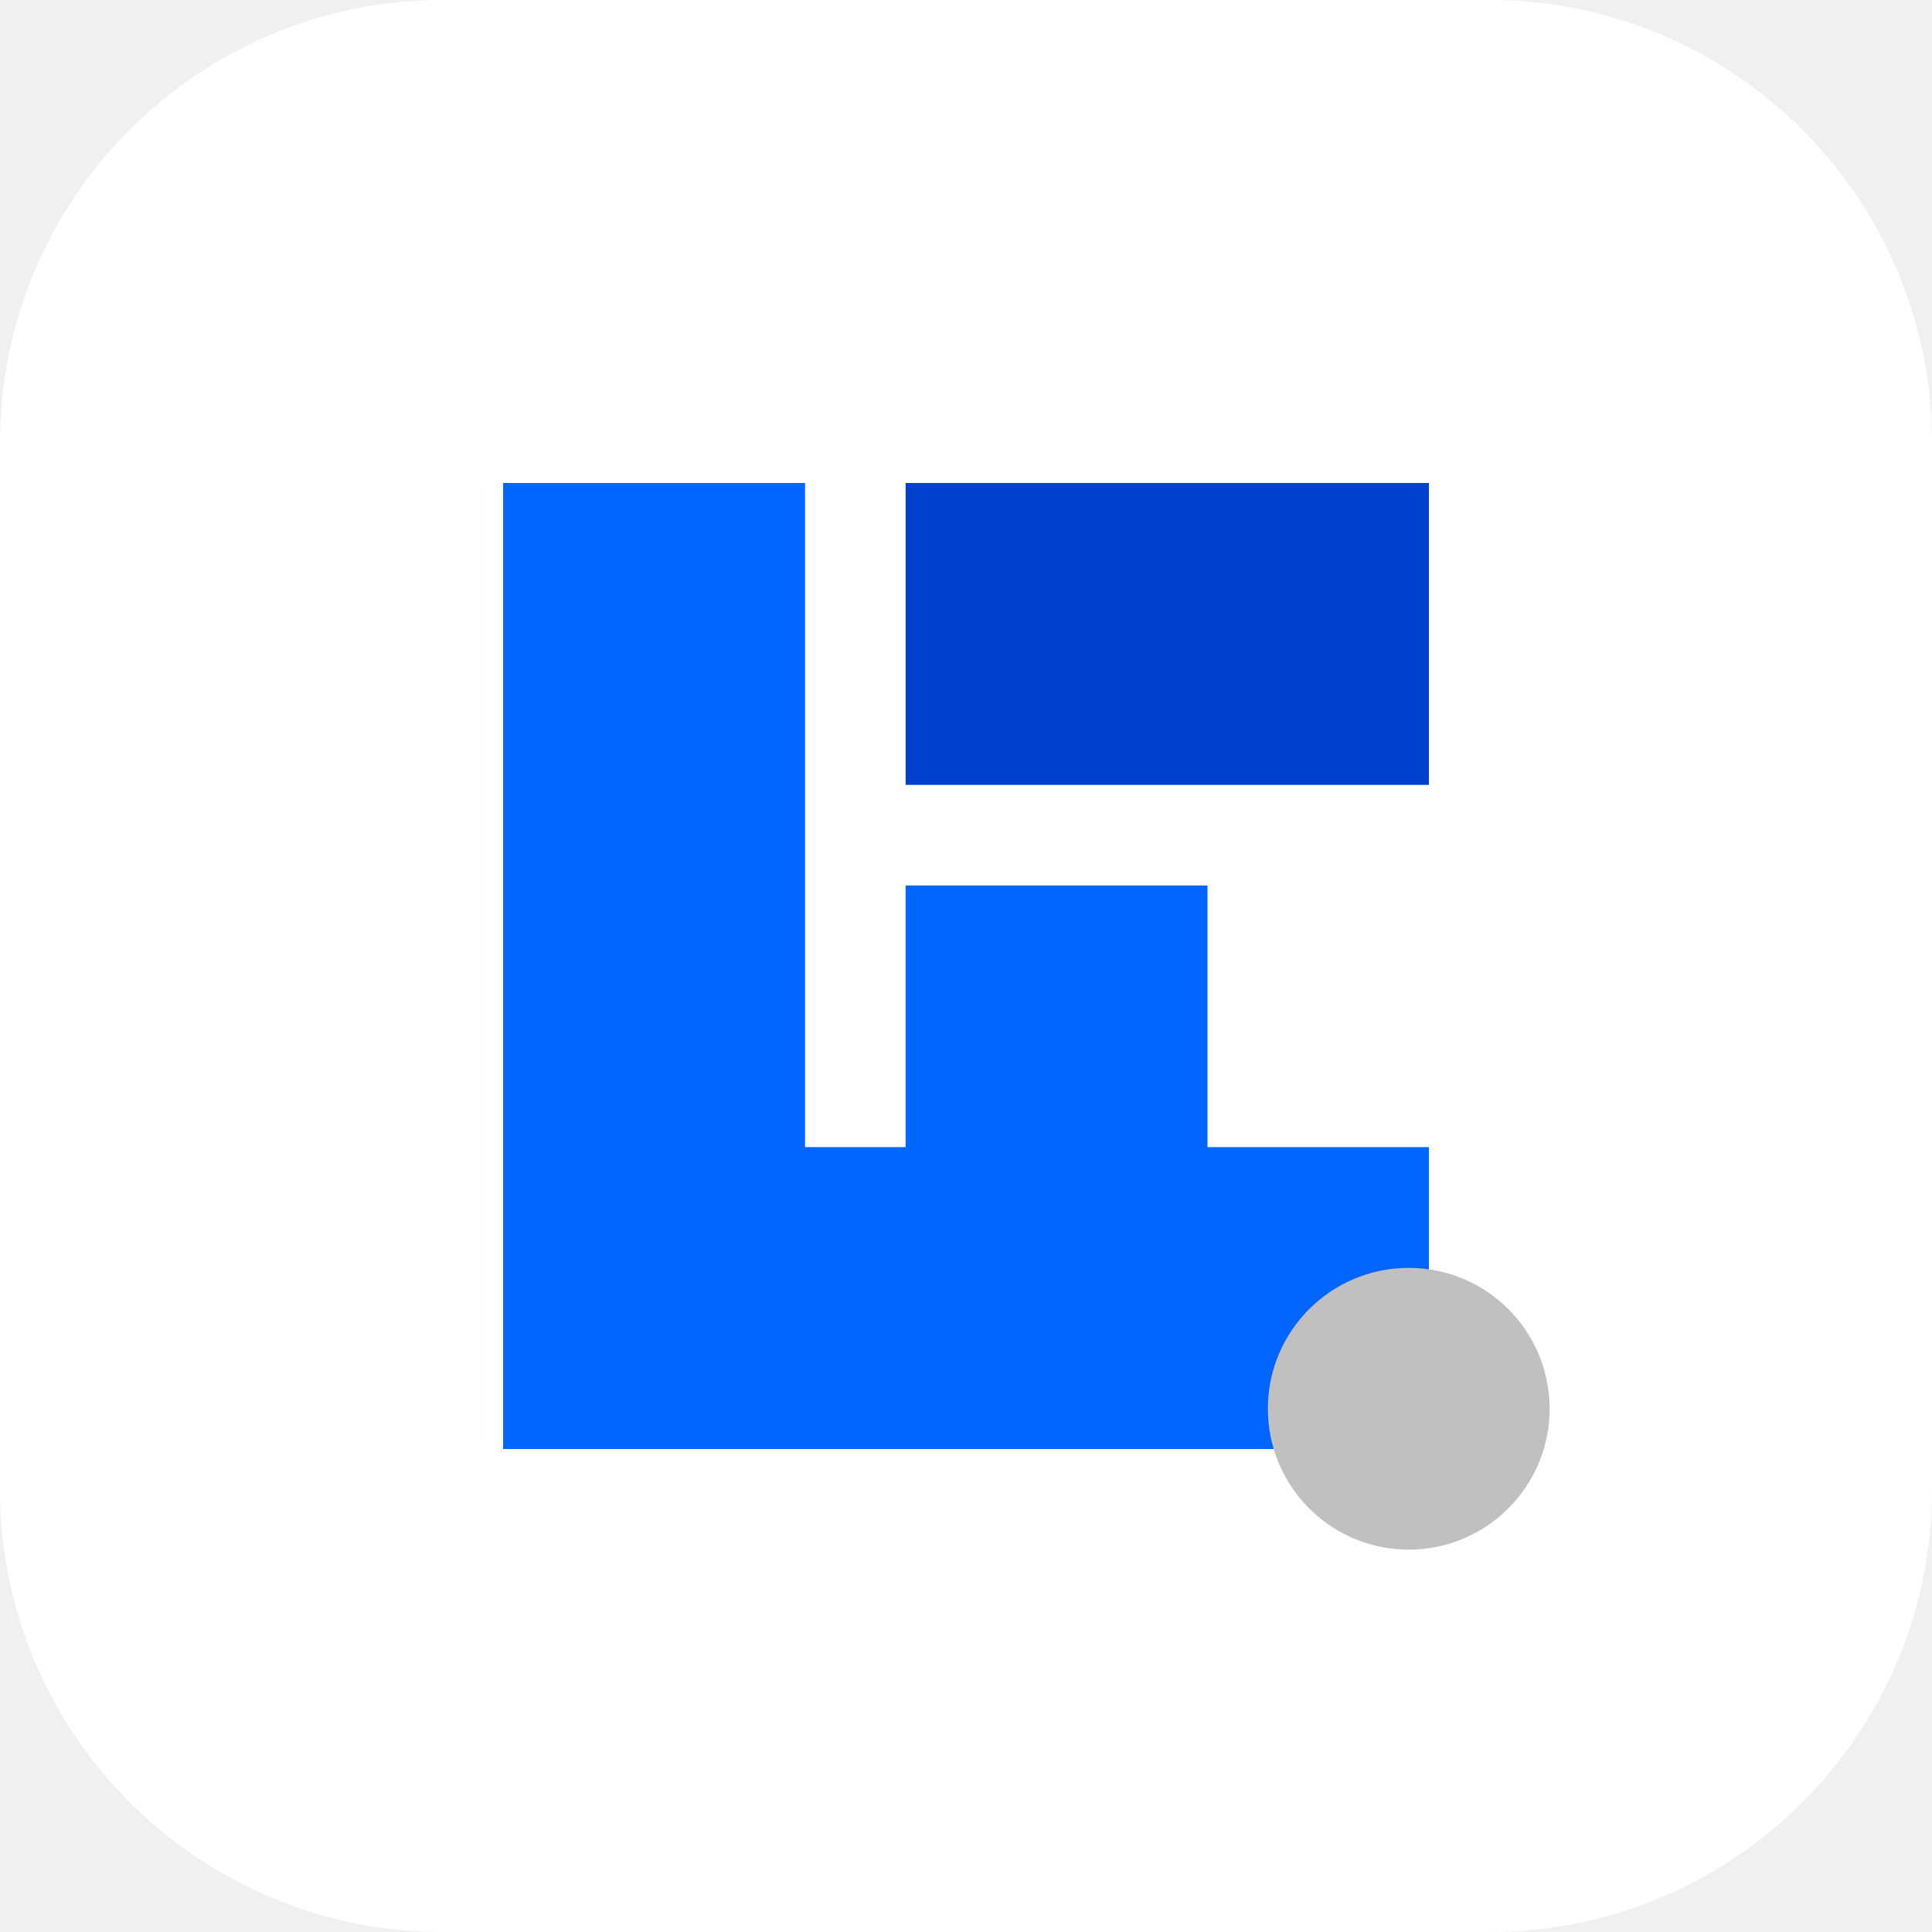
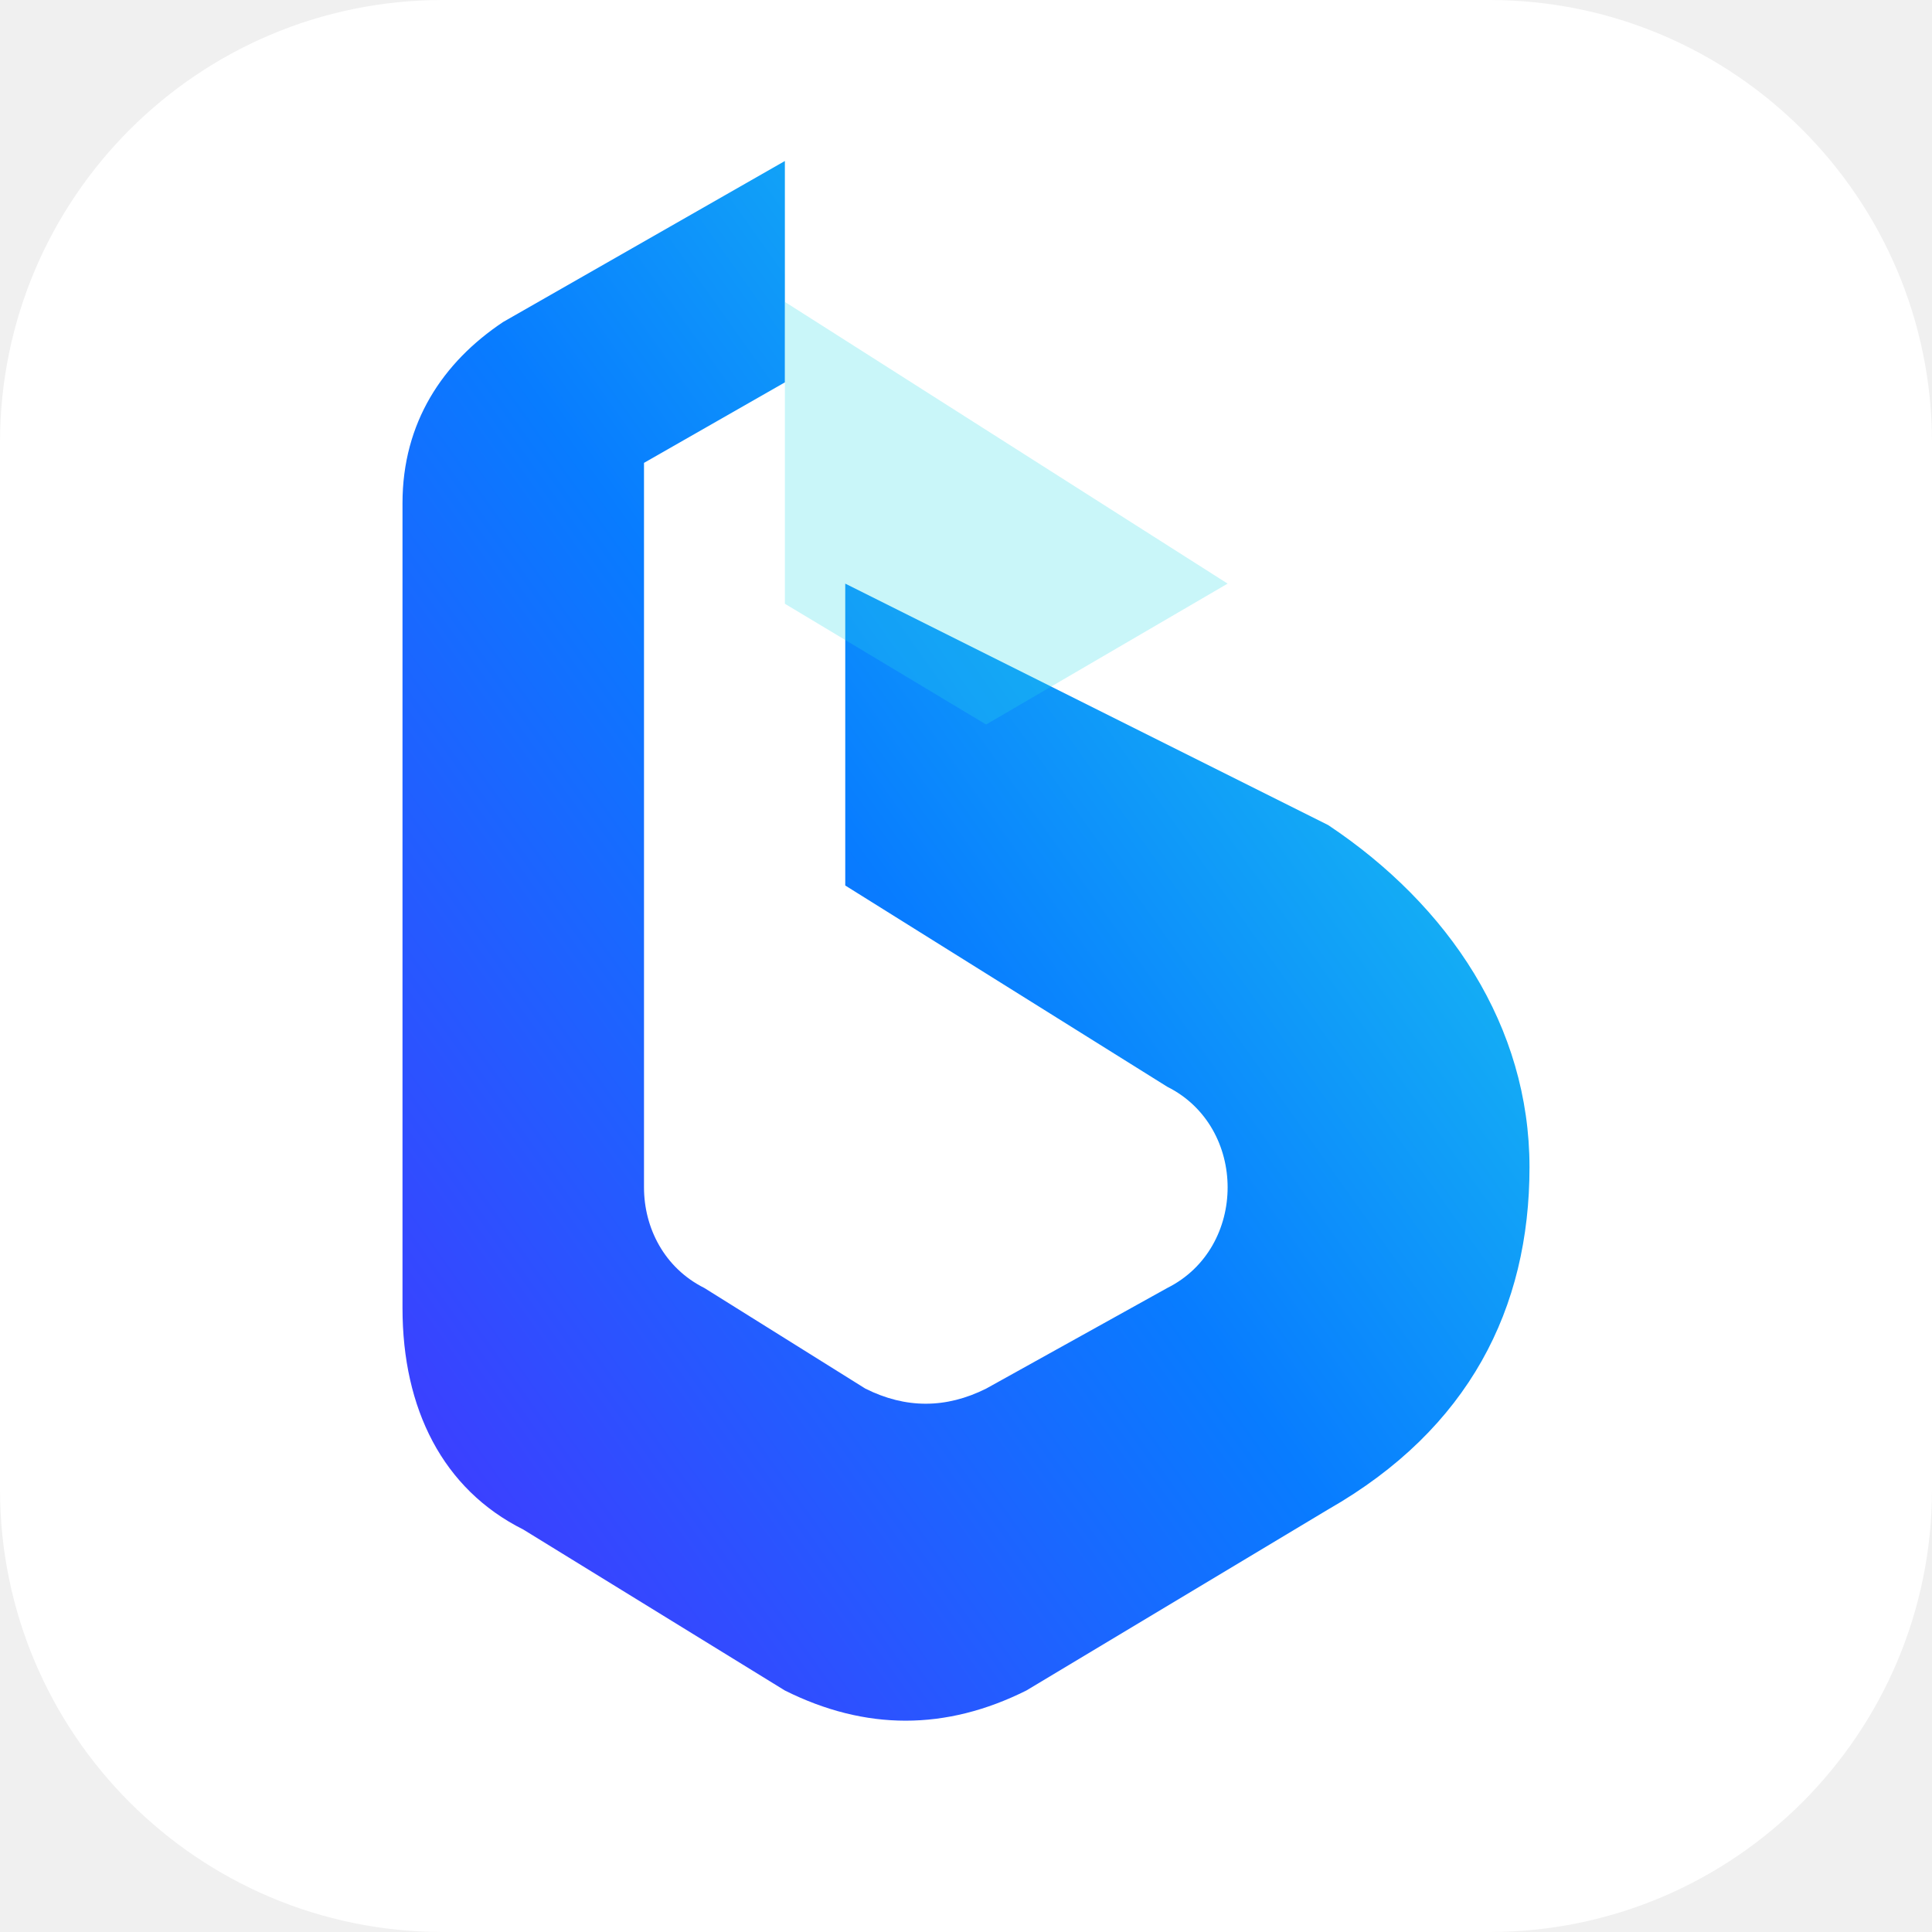
- <svg xmlns="http://www.w3.org/2000/svg" viewBox="0 0 96 96">
-   <rect width="96" height="96" rx="22" fill="#FFFFFF" />
-   <path d="M25 24h15v33h31v15H25z" fill="#0066FF" />
-   <path d="M45 24h26v15H45z" fill="#0040CC" />
-   <path d="M45 44h15v14H45z" fill="#0066FF" />
-   <circle cx="70" cy="70" r="7" fill="#C0C0C0" />
+ <svg xmlns="http://www.w3.org/2000/svg" viewBox="0 0 96 96" role="img" aria-labelledby="title">
+   <defs>
+     <linearGradient id="brand" x1="0" y1="1" x2="1" y2="0">
+       <stop offset="0" stop-color="#4930ff" />
+       <stop offset=".48" stop-color="#087cff" />
+       <stop offset="1" stop-color="#22e6e9" />
+     </linearGradient>
+   </defs>
+   <rect width="96" height="96" rx="22" fill="#fff" />
+   <path d="M39 8 25 16c-3 2-5 5-5 9v40c0 5 2 9 6 11l13 8c4 2 8 2 12 0l15-9c7-4 10-10 10-17 0-7-4-13-10-17L42 29v15l16 10c2 1 3 3 3 5s-1 4-3 5l-9 5c-2 1-4 1-6 0l-8-5c-2-1-3-3-3-5V23l7-4z" fill="url(#brand)" />
+   <path d="M39 8v22l10 6 12-7L39 15z" fill="#27dce8" opacity=".25" />
</svg>
